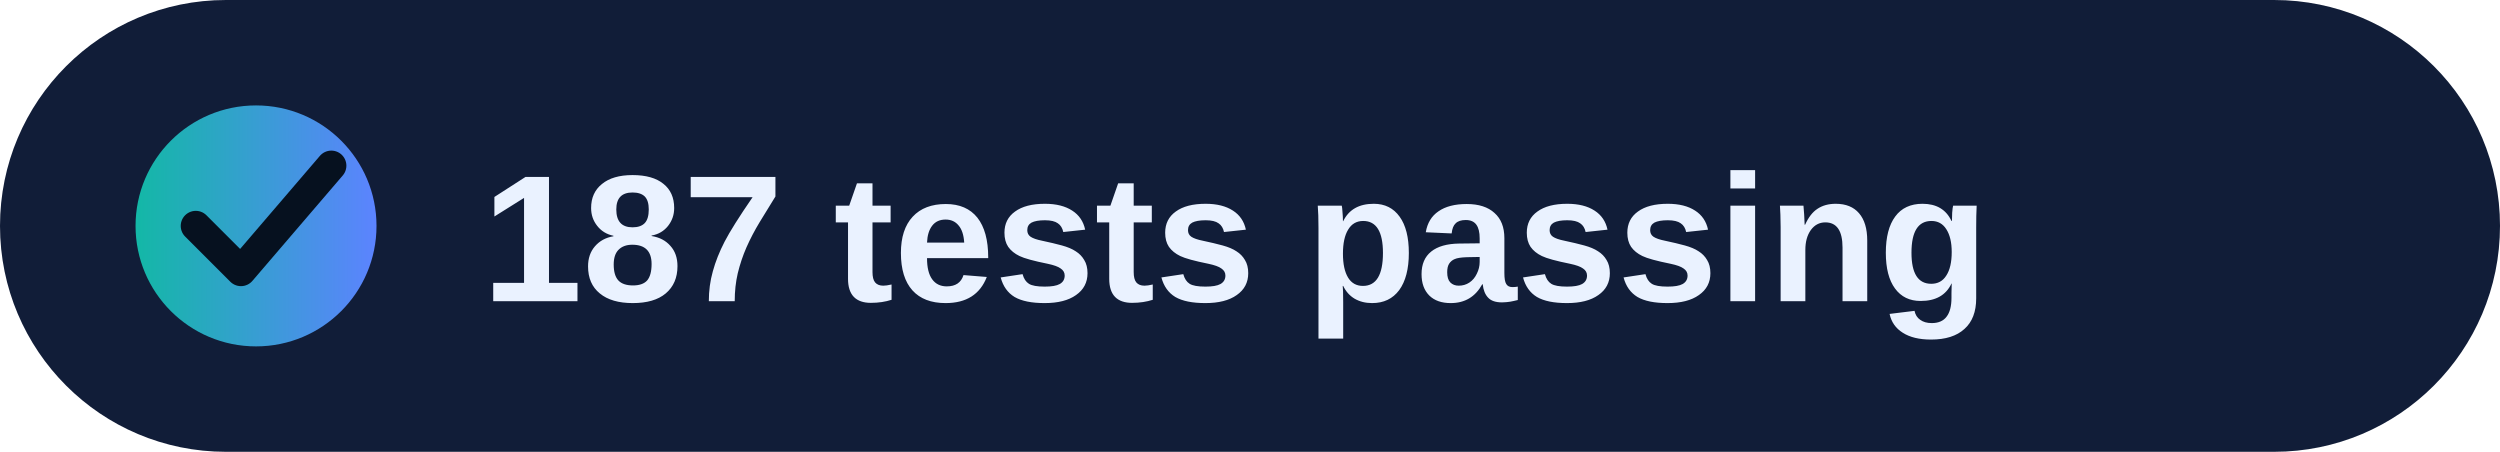
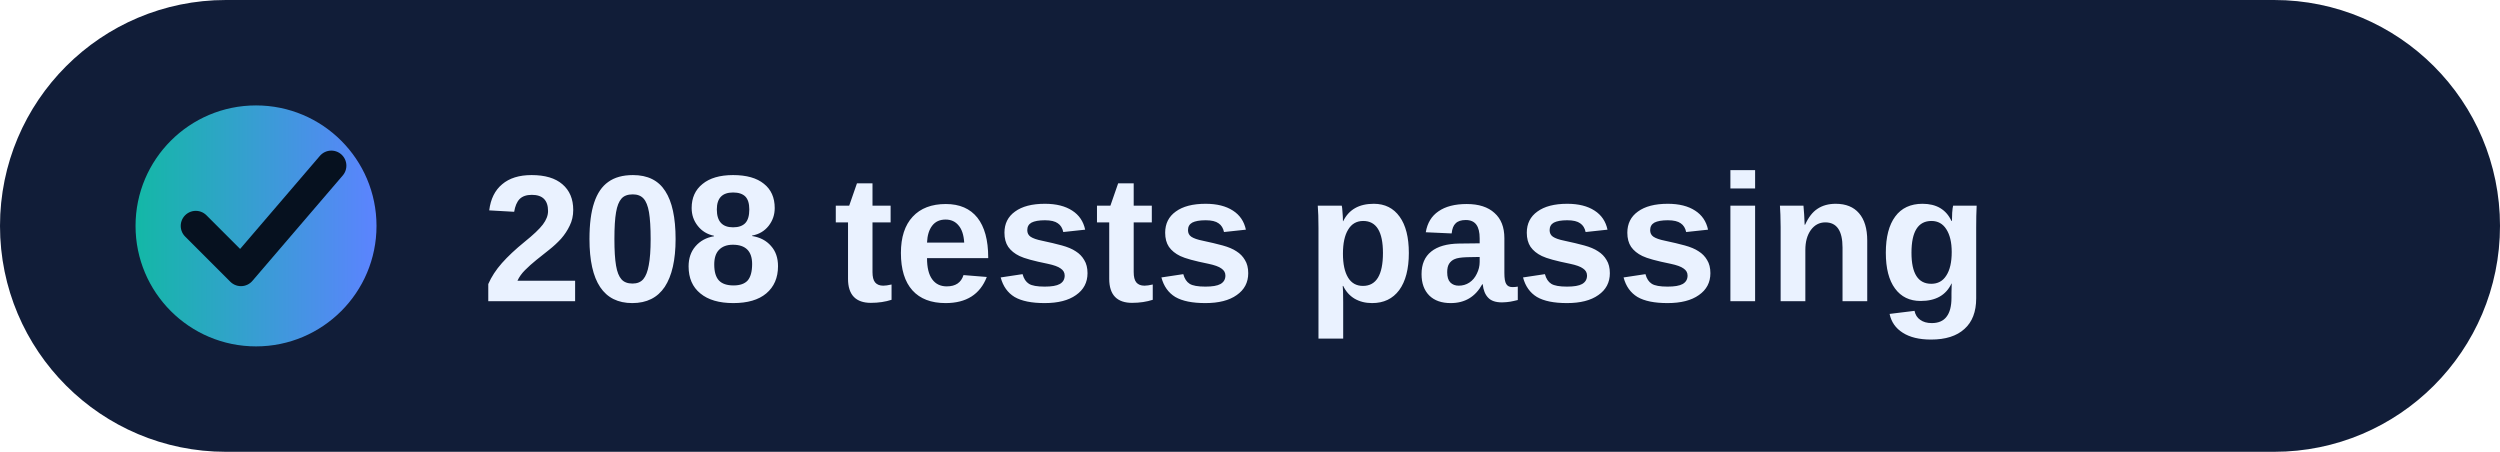
- <svg xmlns="http://www.w3.org/2000/svg" width="166" height="30" role="img" aria-label="187 automated tests passing">
+ <svg xmlns="http://www.w3.org/2000/svg" width="166" height="30" role="img" aria-label="208 automated tests passing">
  <defs>
    <linearGradient id="g" x1="0" x2="1">
      <stop stop-color="#13b8a6" />
      <stop offset="1" stop-color="#5c83ff" />
    </linearGradient>
  </defs>
  <rect width="166" height="30" rx="15" fill="#111d38" />
  <circle cx="17" cy="15" r="8" fill="url(#g)" />
  <path d="m13 15 3 3 6-7" fill="none" stroke="#06111f" stroke-width="2" stroke-linecap="round" stroke-linejoin="round" />
-   <text x="32" y="20" fill="#eaf2ff" font-family="Arial, sans-serif" font-size="12" font-weight="700">187 tests passing</text>
+   <text x="32" y="20" fill="#eaf2ff" font-family="Arial, sans-serif" font-size="12" font-weight="700">208 tests passing</text>
</svg>
